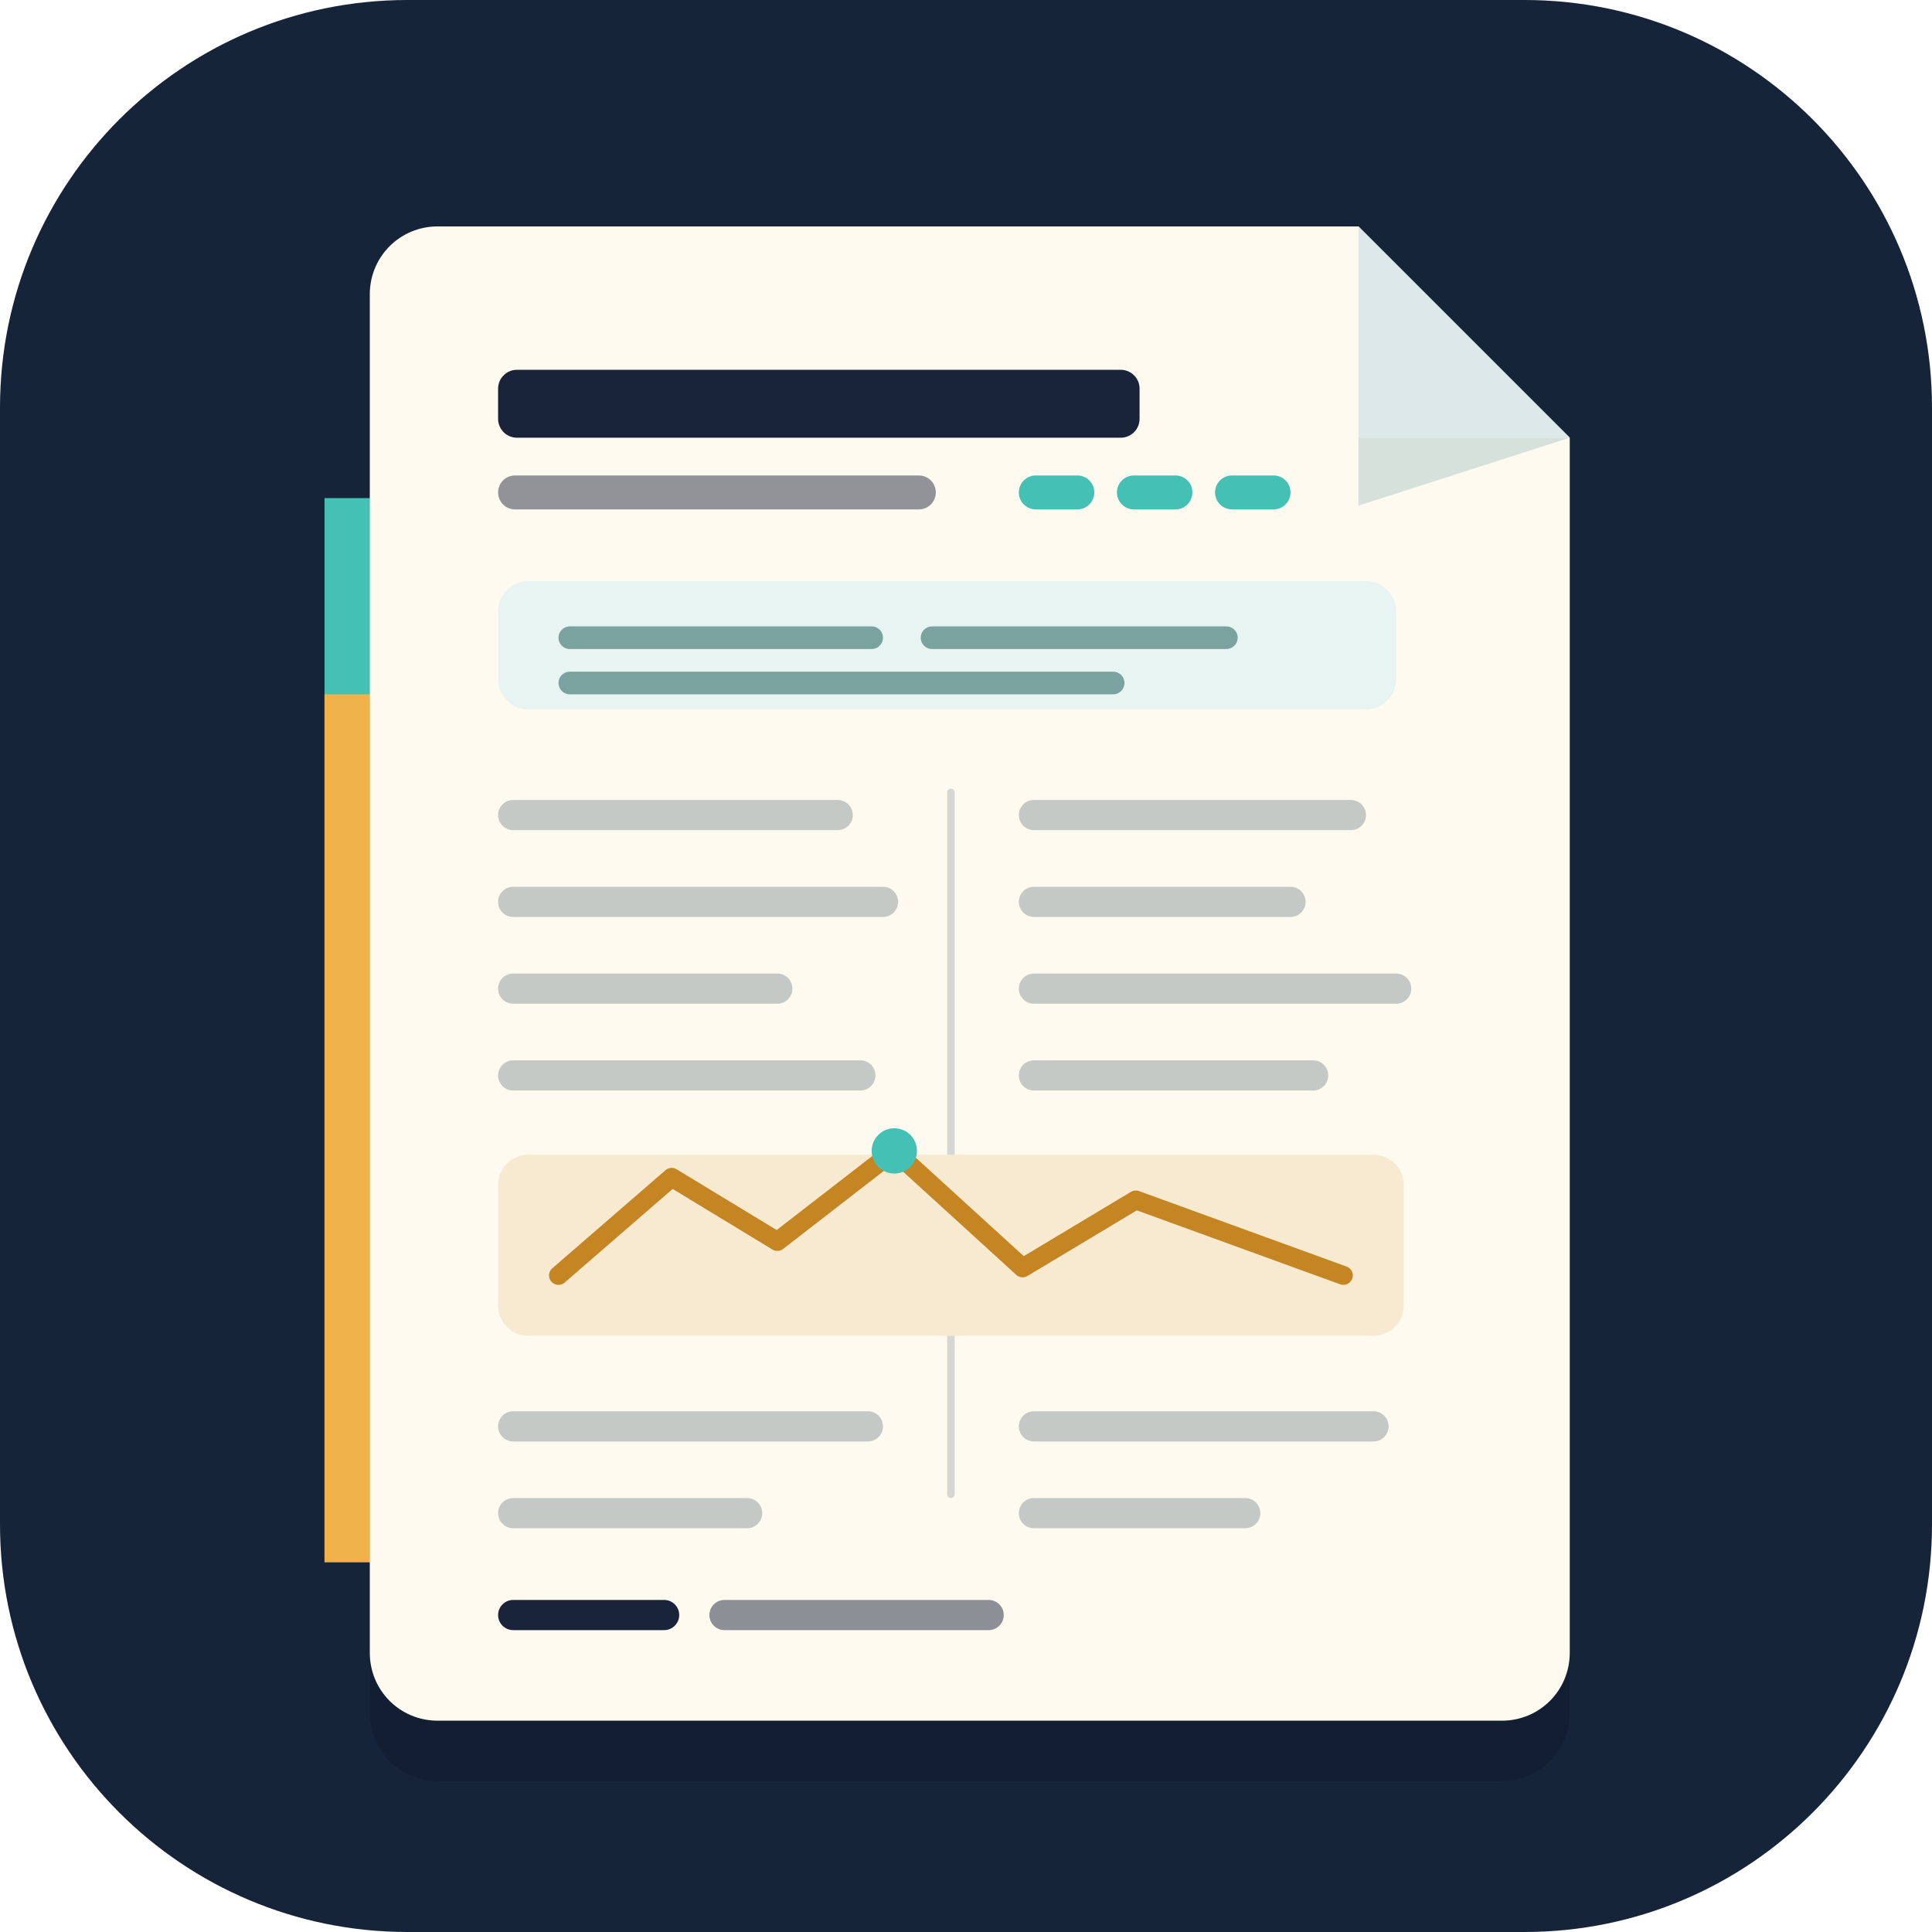
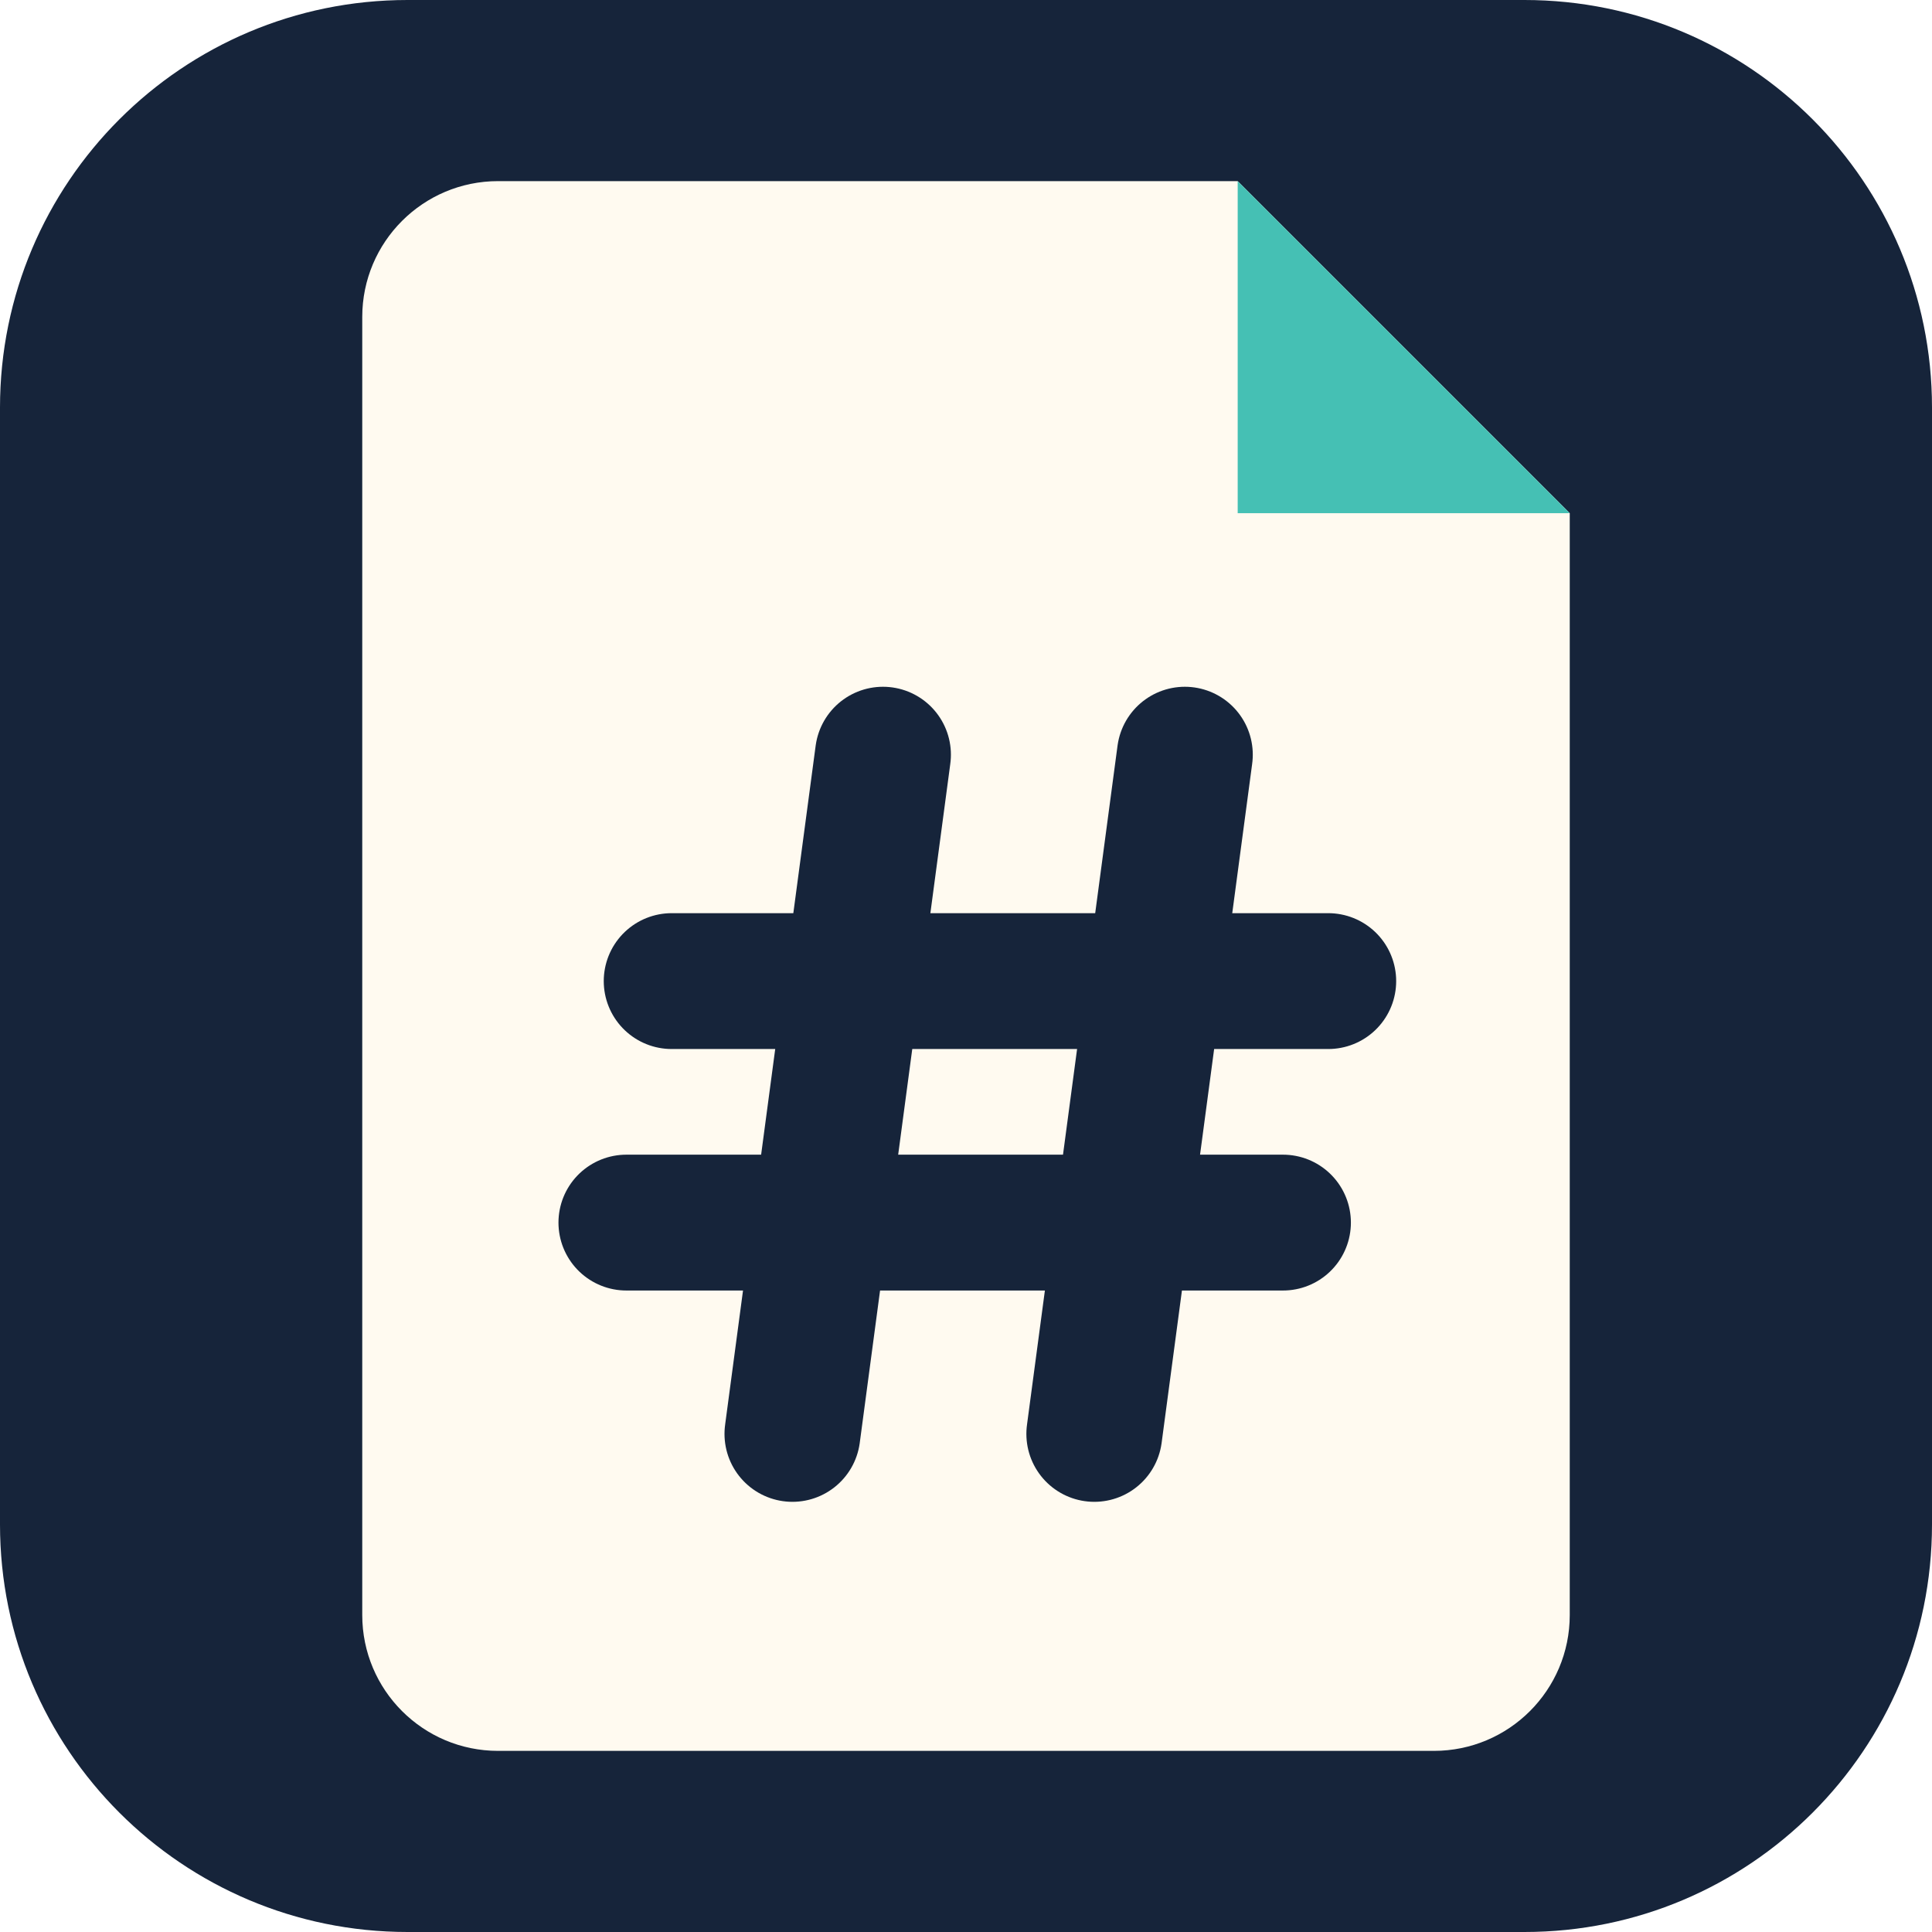
- <svg xmlns="http://www.w3.org/2000/svg" width="512" height="512" viewBox="0 0 512 512" role="img" aria-labelledby="paperify-icon-title paperify-icon-desc">
+ <svg xmlns="http://www.w3.org/2000/svg" width="512" height="512" viewBox="0 0 512 512" role="img" aria-label="Paperify icon">
  <rect width="512" height="512" rx="108" fill="#16243a" />
-   <path d="M86 132h46c12 0 22 10 22 22v238c0 12-10 22-22 22H86V132Z" fill="#45c0b4" />
-   <path d="M86 184h36c12 0 22 10 22 22v208H86V184Z" fill="#f0b34a" />
-   <path d="M116 76h244l56 56v322c0 10-8 18-18 18H116c-10 0-18-8-18-18V94c0-10 8-18 18-18Z" fill="#07111e" opacity="0.26" />
-   <path d="M116 60h244l56 56v322c0 10-8 18-18 18H116c-10 0-18-8-18-18V78c0-10 8-18 18-18Z" fill="#fffaf0" />
-   <path d="M360 60v56h56L360 60Z" fill="#dce9e8" />
-   <path d="M360 116h56l-56 18V116Z" fill="#bdd1cf" opacity="0.6" />
-   <g fill="#19243a">
-     <rect x="132" y="98" width="170" height="18" rx="5" />
-     <rect x="132" y="126" width="116" height="9" rx="4.5" opacity="0.48" />
-   </g>
-   <g fill="#45c0b4">
-     <rect x="270" y="126" width="20" height="9" rx="4.5" />
-     <rect x="296" y="126" width="20" height="9" rx="4.5" />
-     <rect x="322" y="126" width="20" height="9" rx="4.5" />
-   </g>
-   <rect x="132" y="154" width="238" height="34" rx="8" fill="#e7f4f2" />
-   <g fill="#7aa3a0">
-     <rect x="148" y="166" width="86" height="6" rx="3" />
-     <rect x="244" y="166" width="84" height="6" rx="3" />
-     <rect x="148" y="178" width="150" height="6" rx="3" />
-   </g>
-   <path d="M252 210v186" stroke="#d5d8d2" stroke-width="2" stroke-linecap="round" />
-   <g fill="#c5c9c5">
-     <rect x="132" y="212" width="94" height="8" rx="4" />
-     <rect x="132" y="235" width="106" height="8" rx="4" />
-     <rect x="132" y="258" width="78" height="8" rx="4" />
-     <rect x="132" y="281" width="100" height="8" rx="4" />
-     <rect x="132" y="374" width="102" height="8" rx="4" />
-     <rect x="132" y="397" width="70" height="8" rx="4" />
-     <rect x="270" y="212" width="92" height="8" rx="4" />
-     <rect x="270" y="235" width="76" height="8" rx="4" />
-     <rect x="270" y="258" width="104" height="8" rx="4" />
-     <rect x="270" y="281" width="82" height="8" rx="4" />
-     <rect x="270" y="374" width="98" height="8" rx="4" />
-     <rect x="270" y="397" width="64" height="8" rx="4" />
-   </g>
-   <rect x="132" y="306" width="240" height="48" rx="8" fill="#f7ead0" />
-   <path d="M148 338l30-26 28 17 31-24 34 31 30-18 55 20" fill="none" stroke="#c58522" stroke-width="5" stroke-linecap="round" stroke-linejoin="round" />
-   <circle cx="237" cy="305" r="6" fill="#45c0b4" />
-   <g fill="#19243a">
-     <rect x="132" y="424" width="48" height="8" rx="4" />
-     <rect x="188" y="424" width="78" height="8" rx="4" opacity="0.5" />
+   <path d="M132 48h196l88 88v292a36 36 0 0 1-36 36H132a36 36 0 0 1-36-36V84a36 36 0 0 1 36-36Z" fill="#fffaf0" />
+   <path d="M328 48v88h88Z" fill="#45c0b4" />
+   <g stroke="#16243a" stroke-width="36" stroke-linecap="round" fill="none">
+     <path d="M234 200 210 380" />
+     <path d="M314 200 290 380" />
+     <path d="M178 260h174" />
+     <path d="M166 324h174" />
  </g>
</svg>
